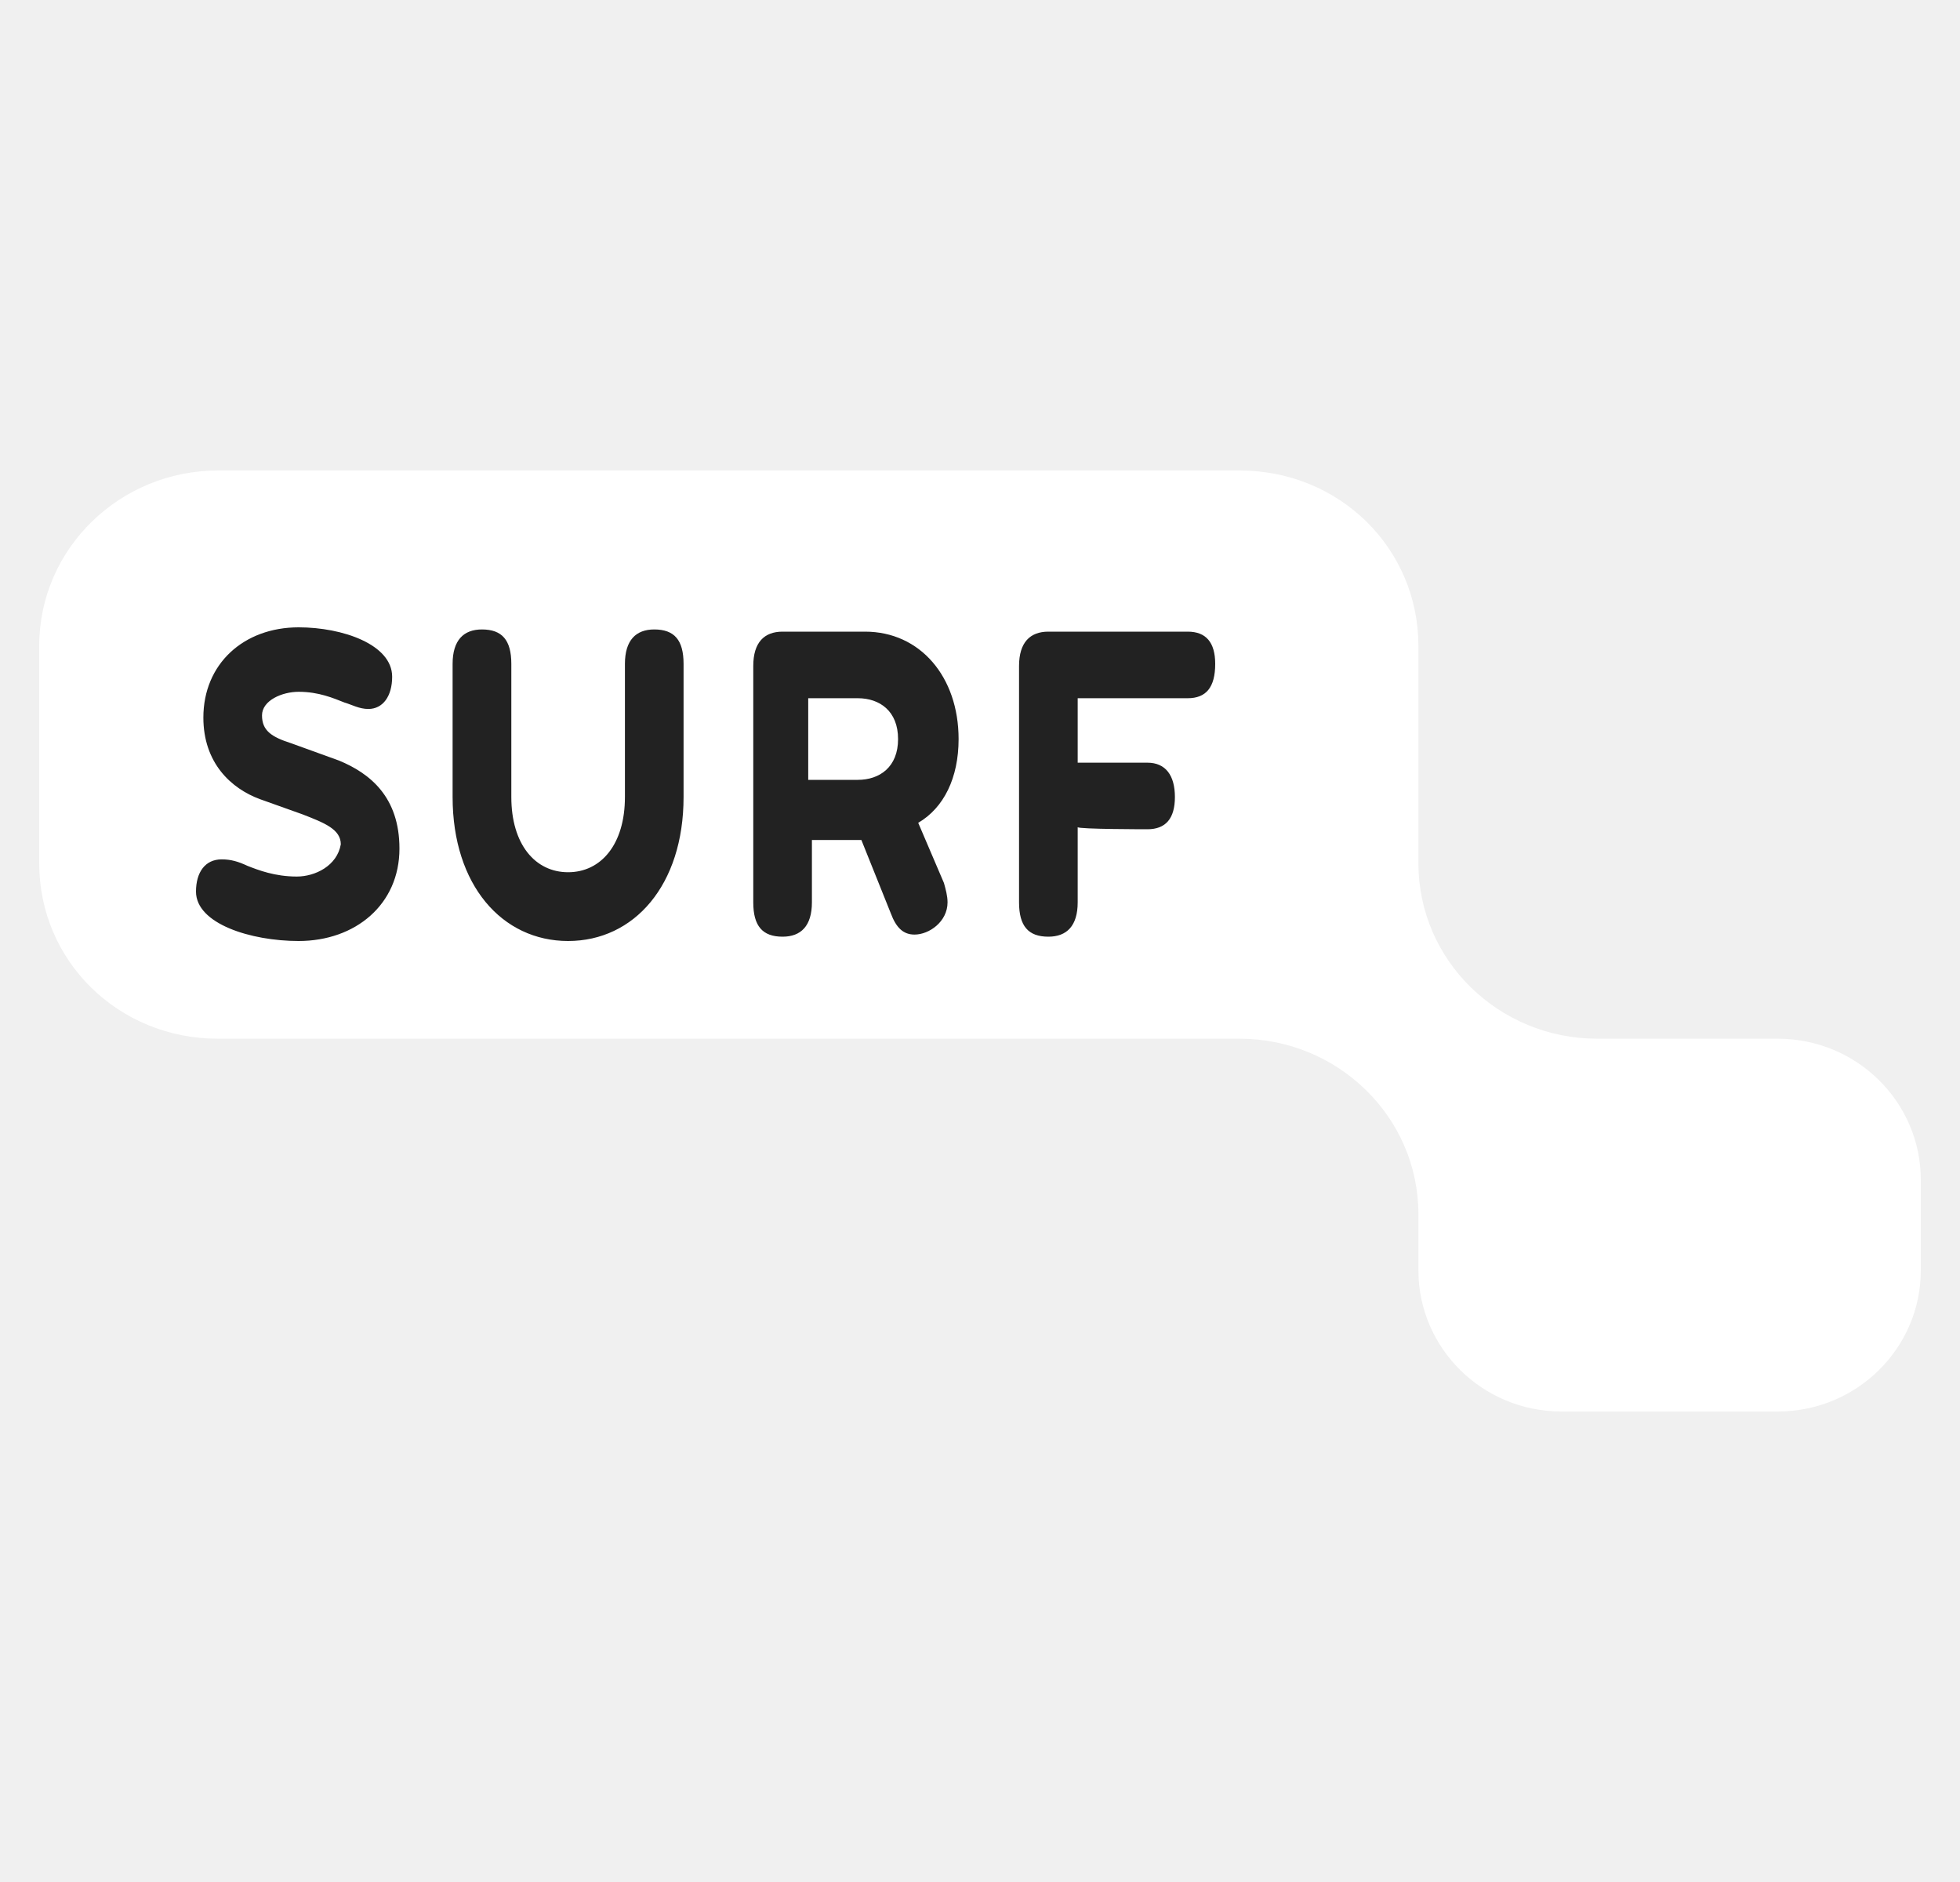
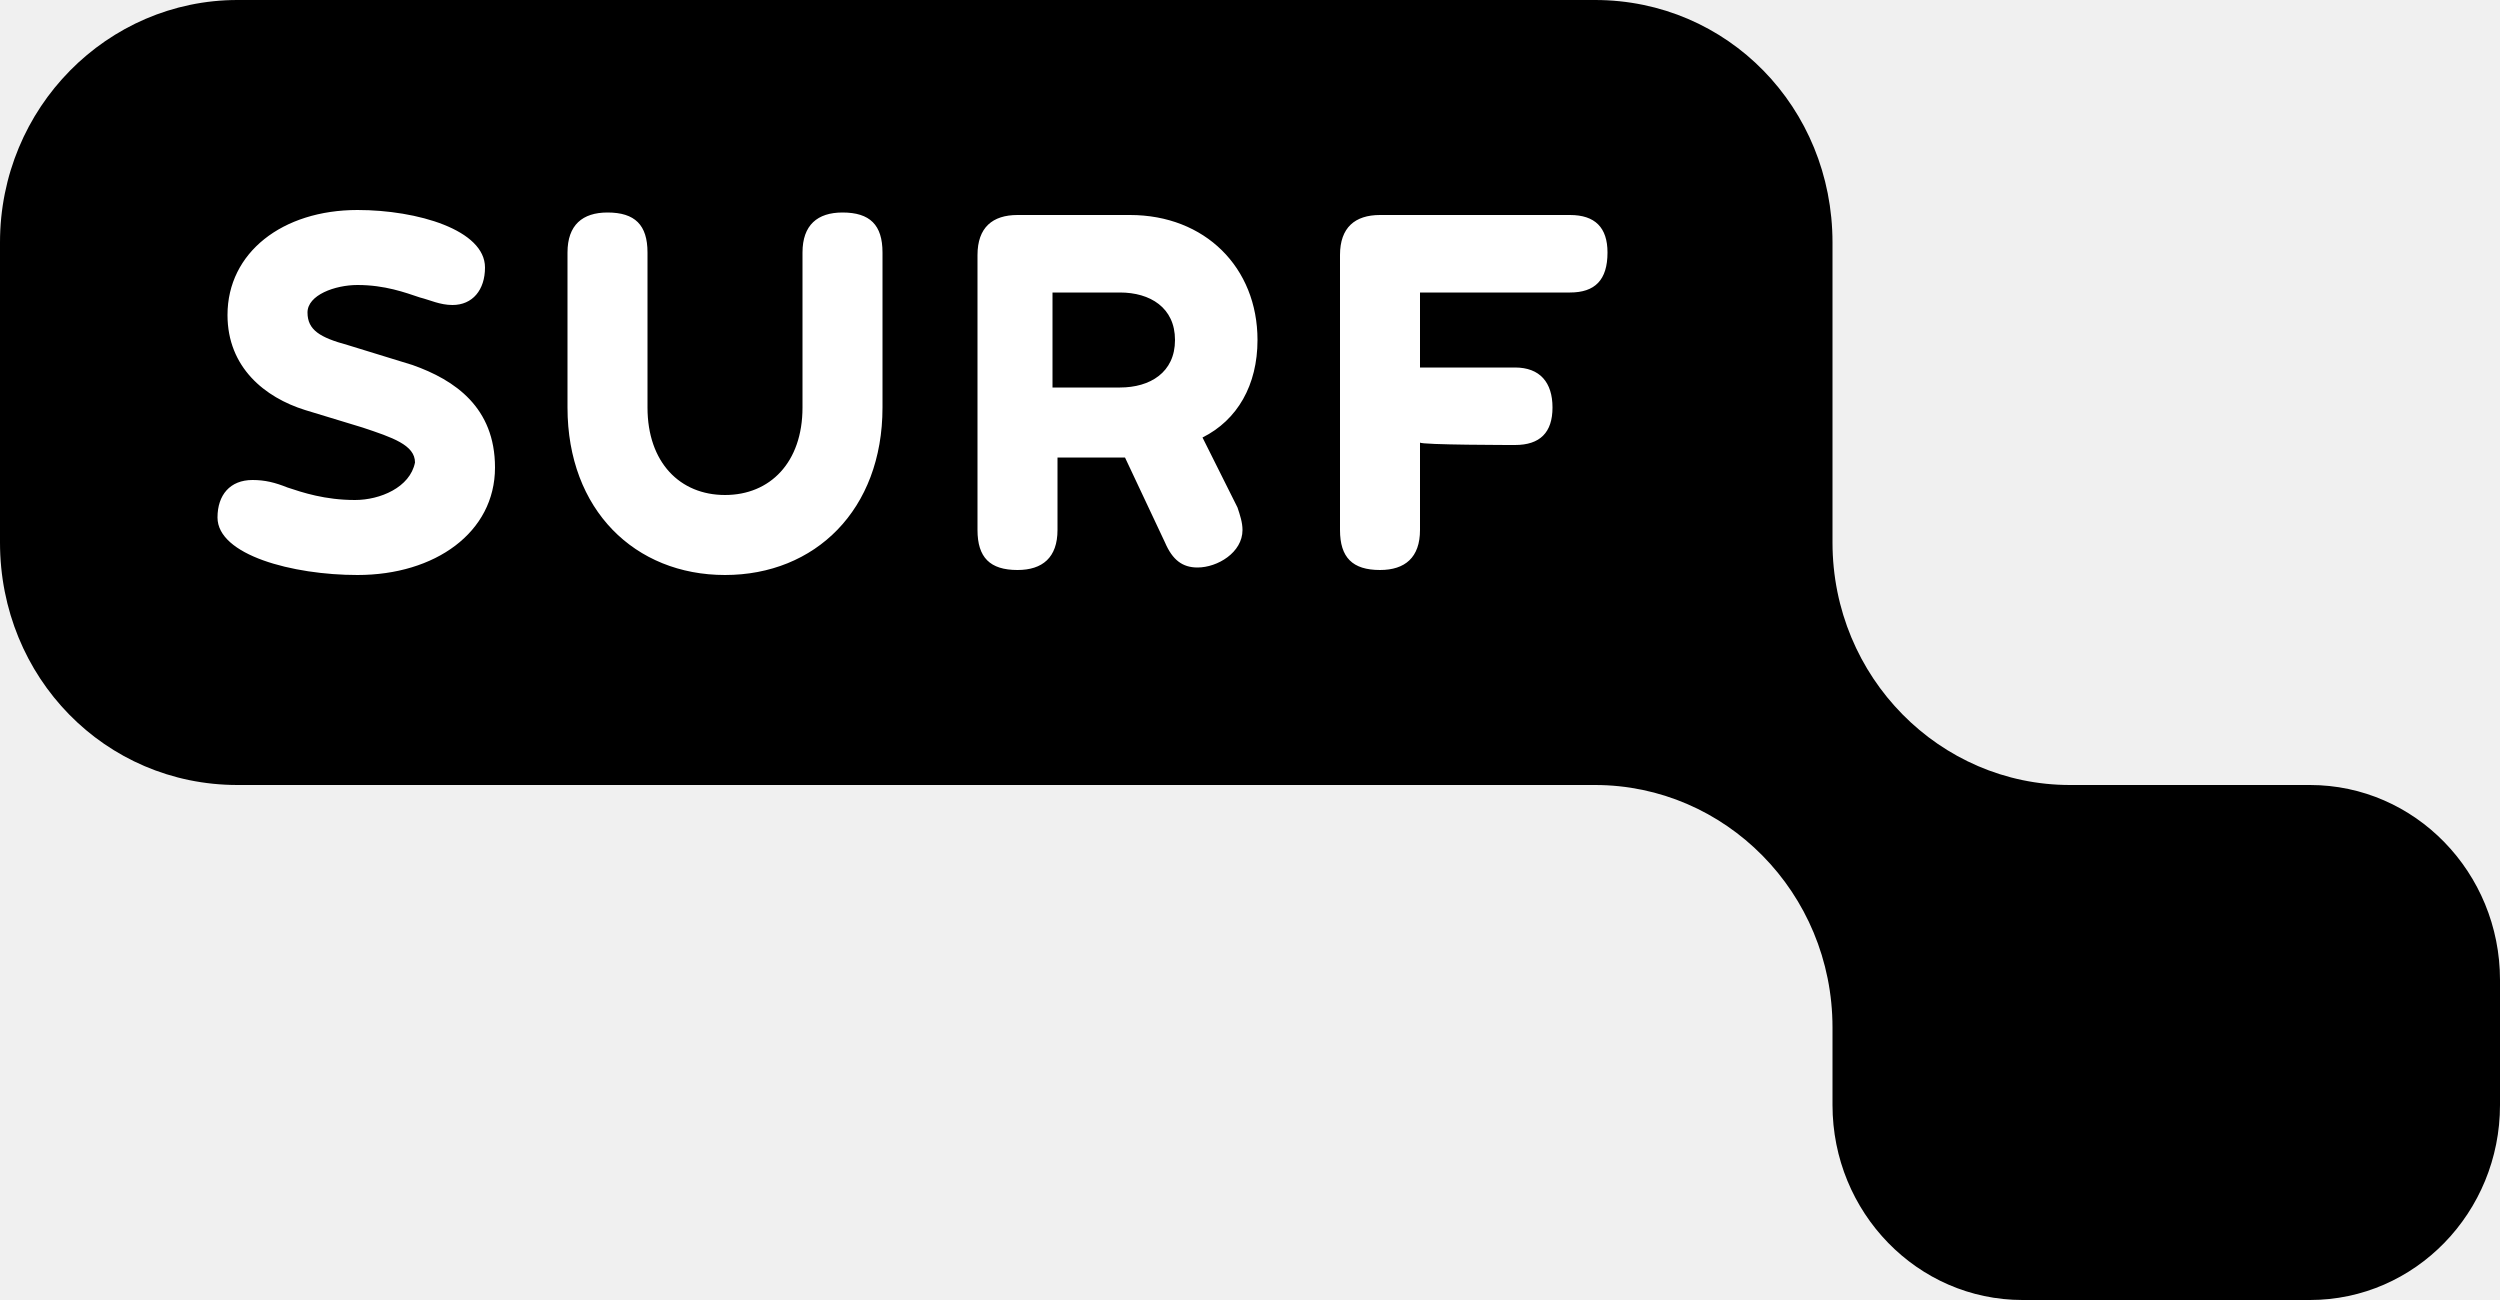
- <svg xmlns="http://www.w3.org/2000/svg" width="25" height="24" viewBox="0 0 25 24" fill="none">
-   <path d="M22.676 13.246C23.684 13.246 24.5 14.054 24.5 15.046V16.2C24.5 17.192 23.684 18 22.676 18H19.916C18.908 18 18.092 17.192 18.092 16.2V15.485C18.092 14.239 17.06 13.246 15.812 13.246H2.78C1.508 13.246 0.5 12.254 0.5 11.008V8.238C0.5 6.992 1.532 6 2.78 6H15.812C17.084 6 18.092 6.992 18.092 8.238V11.008C18.092 12.254 19.124 13.246 20.372 13.246H22.676Z" fill="white" />
-   <path d="M14.635 10.575C14.869 10.575 14.986 10.438 14.986 10.164C14.986 9.89 14.869 9.726 14.635 9.726H13.746V8.904H15.149C15.383 8.904 15.5 8.767 15.5 8.466C15.5 8.192 15.383 8.055 15.149 8.055H13.372C13.139 8.055 12.998 8.192 12.998 8.493V11.507C12.998 11.808 13.115 11.945 13.372 11.945C13.606 11.945 13.746 11.808 13.746 11.507V10.548C13.746 10.575 14.635 10.575 14.635 10.575ZM11.712 10.493C12.04 10.301 12.227 9.918 12.227 9.425C12.227 8.63 11.736 8.055 11.034 8.055H9.982C9.748 8.055 9.608 8.192 9.608 8.493V11.507C9.608 11.808 9.725 11.945 9.982 11.945C10.216 11.945 10.356 11.808 10.356 11.507V10.712H10.987L11.361 11.644C11.432 11.836 11.525 11.918 11.665 11.918C11.852 11.918 12.086 11.753 12.086 11.507C12.086 11.425 12.063 11.342 12.04 11.26L11.712 10.493ZM10.941 9.945H10.309V8.904H10.941C11.221 8.904 11.455 9.068 11.455 9.425C11.455 9.781 11.221 9.945 10.941 9.945ZM7.971 10.164C7.971 10.767 7.667 11.123 7.246 11.123C6.826 11.123 6.522 10.767 6.522 10.164V8.466C6.522 8.164 6.405 8.027 6.147 8.027C5.914 8.027 5.773 8.164 5.773 8.466V10.164C5.773 11.288 6.405 12 7.246 12C8.088 12 8.719 11.288 8.719 10.164V8.466C8.719 8.164 8.603 8.027 8.345 8.027C8.112 8.027 7.971 8.164 7.971 8.466V10.164ZM3.786 11.178C3.505 11.178 3.295 11.096 3.155 11.041C3.038 10.986 2.944 10.959 2.827 10.959C2.617 10.959 2.5 11.123 2.5 11.37C2.5 11.781 3.201 12 3.809 12C4.534 12 5.095 11.534 5.095 10.822C5.095 10.164 4.721 9.863 4.324 9.699L3.716 9.479C3.459 9.397 3.342 9.315 3.342 9.123C3.342 8.932 3.599 8.822 3.809 8.822C4.067 8.822 4.254 8.904 4.394 8.959C4.487 8.986 4.581 9.041 4.698 9.041C4.885 9.041 5.002 8.877 5.002 8.63C5.002 8.219 4.37 8 3.809 8C3.108 8 2.594 8.466 2.594 9.151C2.594 9.726 2.944 10.055 3.318 10.192L3.856 10.384C4.137 10.493 4.347 10.575 4.347 10.767C4.3 11.041 4.02 11.178 3.786 11.178Z" fill="#222222" />
+ <svg xmlns="http://www.w3.org/2000/svg" version="1.1" id="Laag_1" x="0" y="0" width="100" height="52" viewBox="0 0 100 52" xml:space="preserve">
+   <path id="a_1_" d="M92.4 31.4c4.2 0 7.6 3.5 7.6 7.8v5c0 4.3-3.4 7.8-7.6 7.8H80.9c-4.2 0-7.6-3.5-7.6-7.8v-3.1c0-5.4-4.3-9.7-9.5-9.7H9.5c-5.3 0-9.5-4.3-9.5-9.7v-12C0 4.3 4.3 0 9.5 0h54.3c5.3 0 9.5 4.3 9.5 9.7v12c0 5.4 4.3 9.7 9.5 9.7h9.6z" />
+   <path d="M60.6 17.8c1 0 1.5-.5 1.5-1.5s-.5-1.6-1.5-1.6h-3.8v-3h6c1 0 1.5-.5 1.5-1.6 0-1-.5-1.5-1.5-1.5h-7.6c-1 0-1.6.5-1.6 1.6v11c0 1.1.5 1.6 1.6 1.6 1 0 1.6-.5 1.6-1.6v-3.5c0 .1 3.8.1 3.8.1zm-12.5-.3c1.4-.7 2.2-2.1 2.2-3.9 0-2.9-2.1-5-5.1-5h-4.5c-1 0-1.6.5-1.6 1.6v11c0 1.1.5 1.6 1.6 1.6 1 0 1.6-.5 1.6-1.6v-2.9H45l1.6 3.4c.3.7.7 1 1.3 1 .8 0 1.8-.6 1.8-1.5 0-.3-.1-.6-.2-.9l-1.4-2.8zm-3.3-2h-2.7v-3.8h2.7c1.2 0 2.2.6 2.2 1.9 0 1.3-1 1.9-2.2 1.9zm-12.7.8c0 2.2-1.3 3.5-3.1 3.5s-3.1-1.3-3.1-3.5v-6.2c0-1.1-.5-1.6-1.6-1.6-1 0-1.6.5-1.6 1.6v6.2c0 4.1 2.7 6.7 6.3 6.7 3.6 0 6.3-2.6 6.3-6.7v-6.2c0-1.1-.5-1.6-1.6-1.6-1 0-1.6.5-1.6 1.6v6.2zM14.2 20c-1.2 0-2.1-.3-2.7-.5-.5-.2-.9-.3-1.4-.3-.9 0-1.4.6-1.4 1.5 0 1.5 3 2.3 5.6 2.3 3.1 0 5.5-1.7 5.5-4.3 0-2.4-1.6-3.5-3.3-4.1l-2.6-.8c-1.1-.3-1.6-.6-1.6-1.3 0-.7 1.1-1.1 2-1.1 1.1 0 1.9.3 2.5.5.4.1.8.3 1.3.3.8 0 1.3-.6 1.3-1.5 0-1.5-2.7-2.3-5.1-2.3-3 0-5.2 1.7-5.2 4.2 0 2.1 1.5 3.3 3.1 3.8l2.3.7c1.2.4 2.1.7 2.1 1.4-.2 1-1.4 1.5-2.4 1.5z" fill="#fff" />
</svg>
